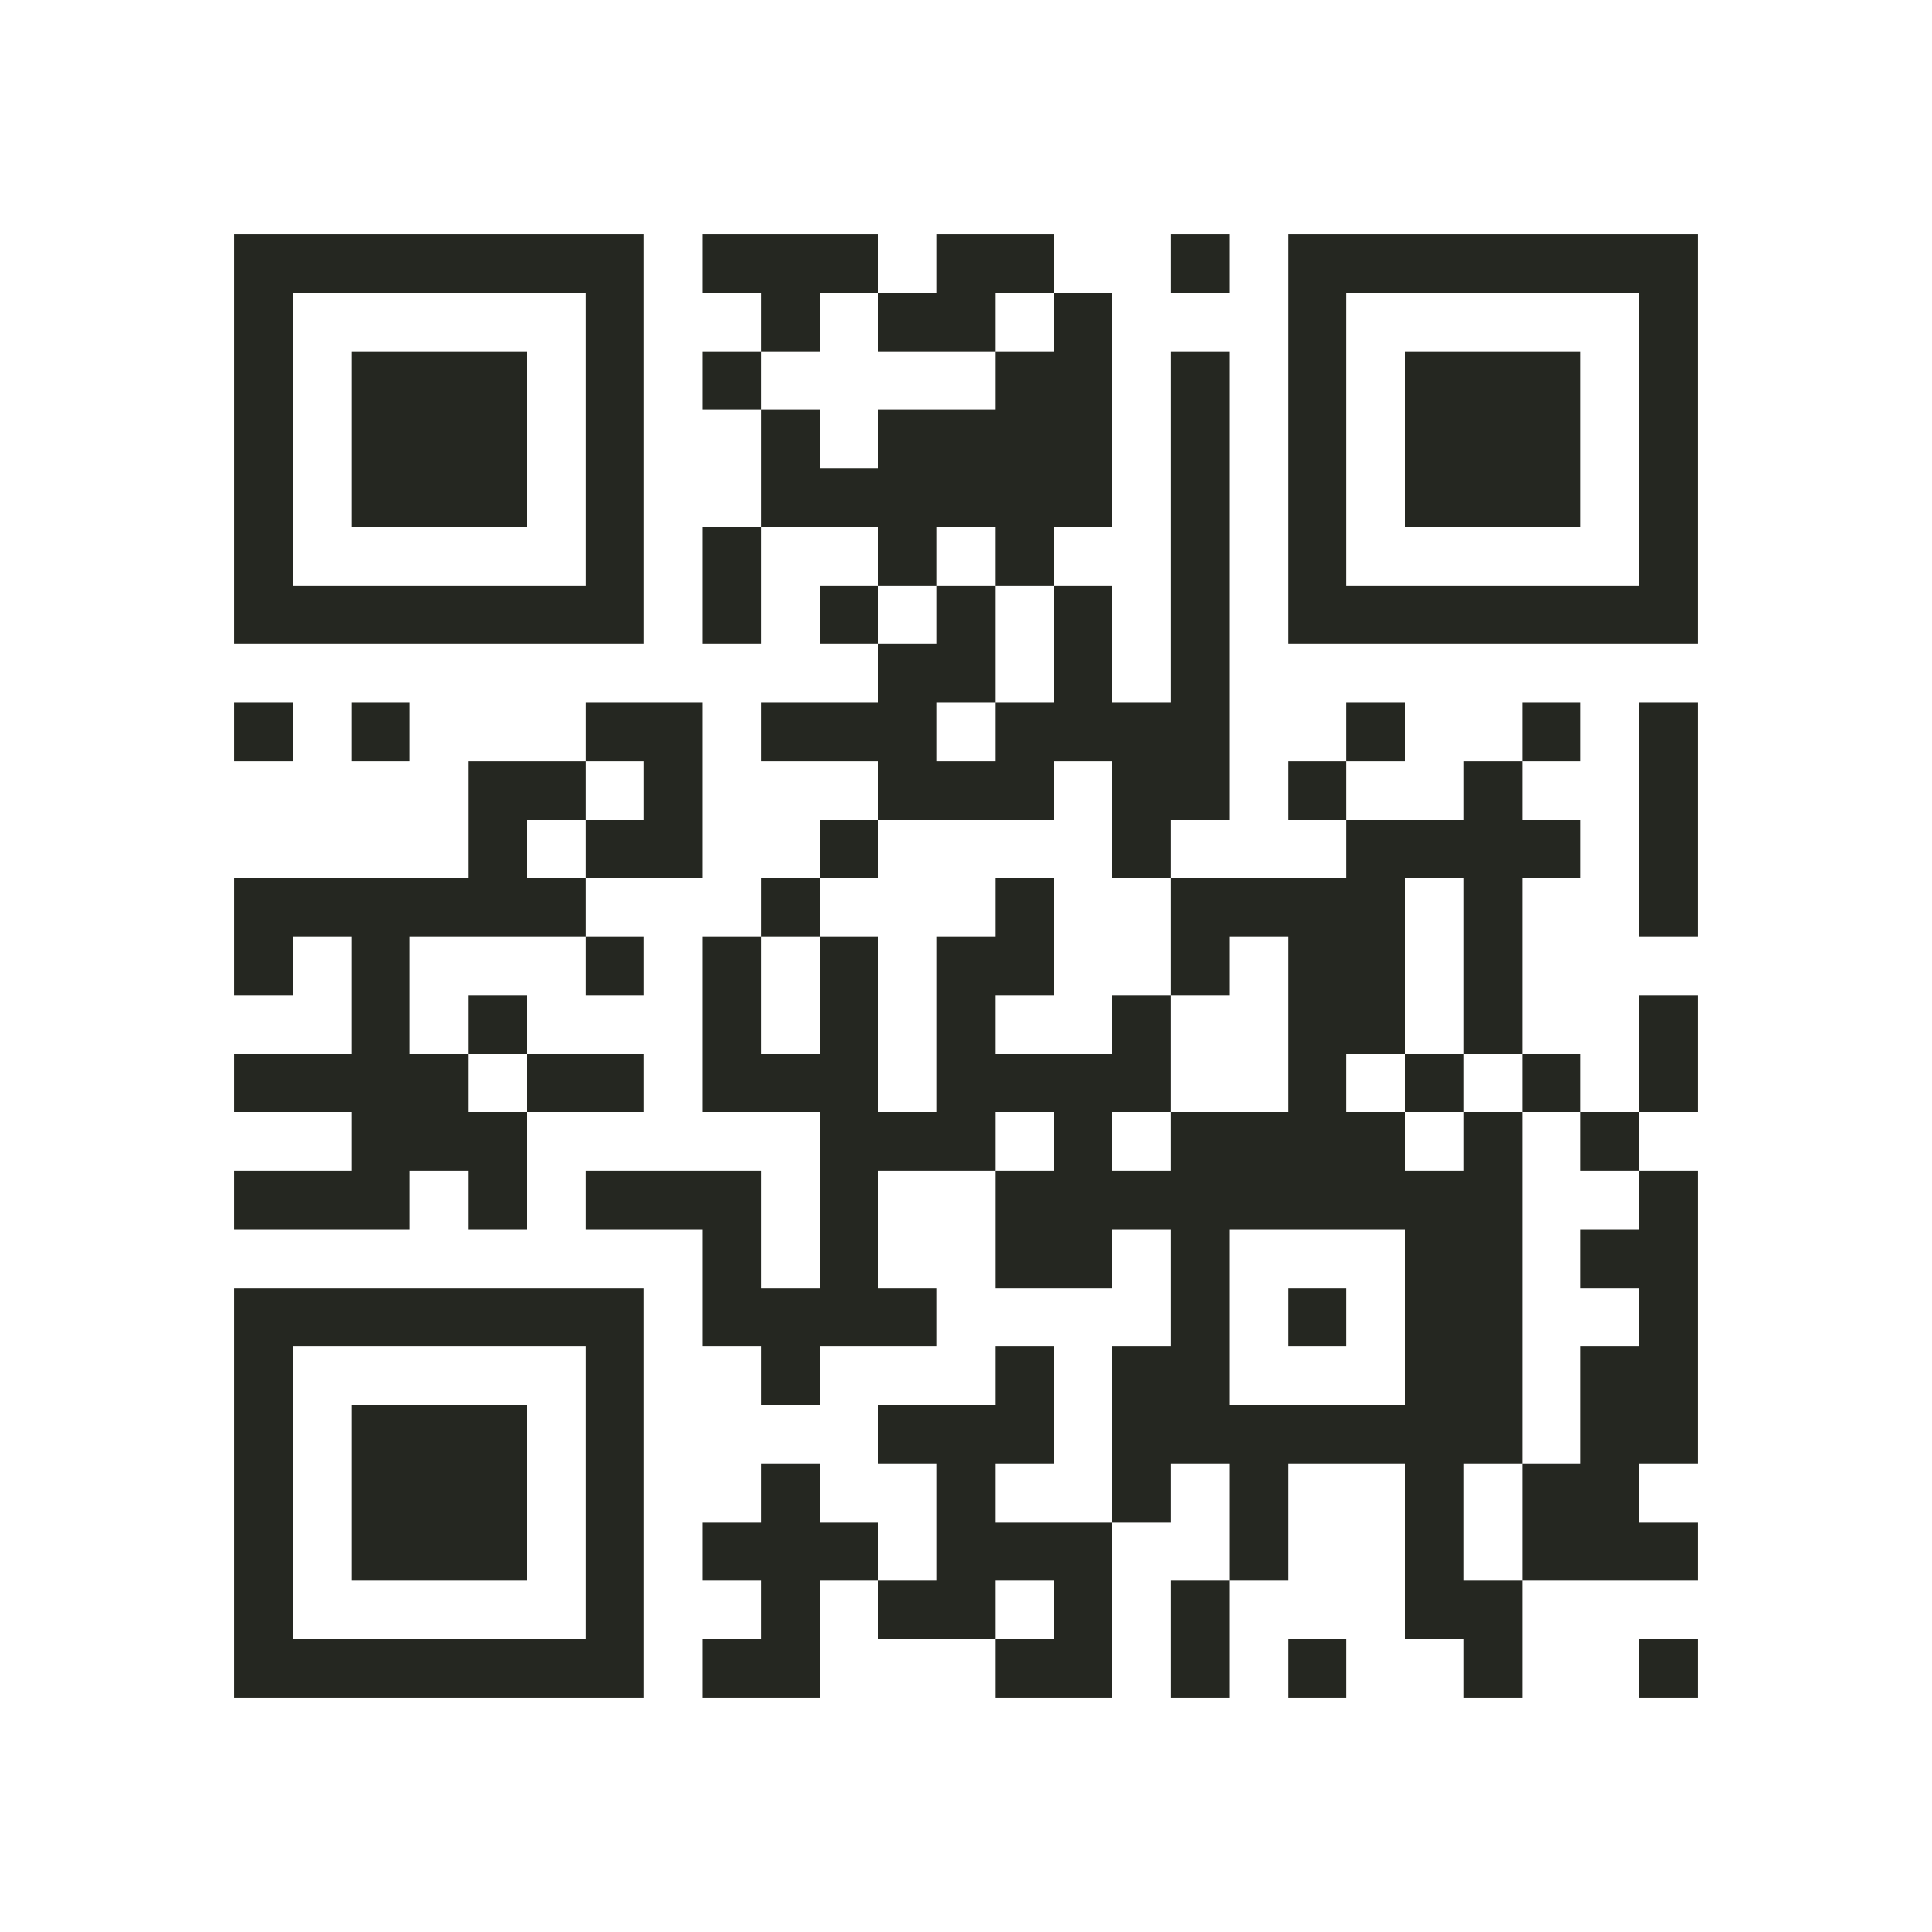
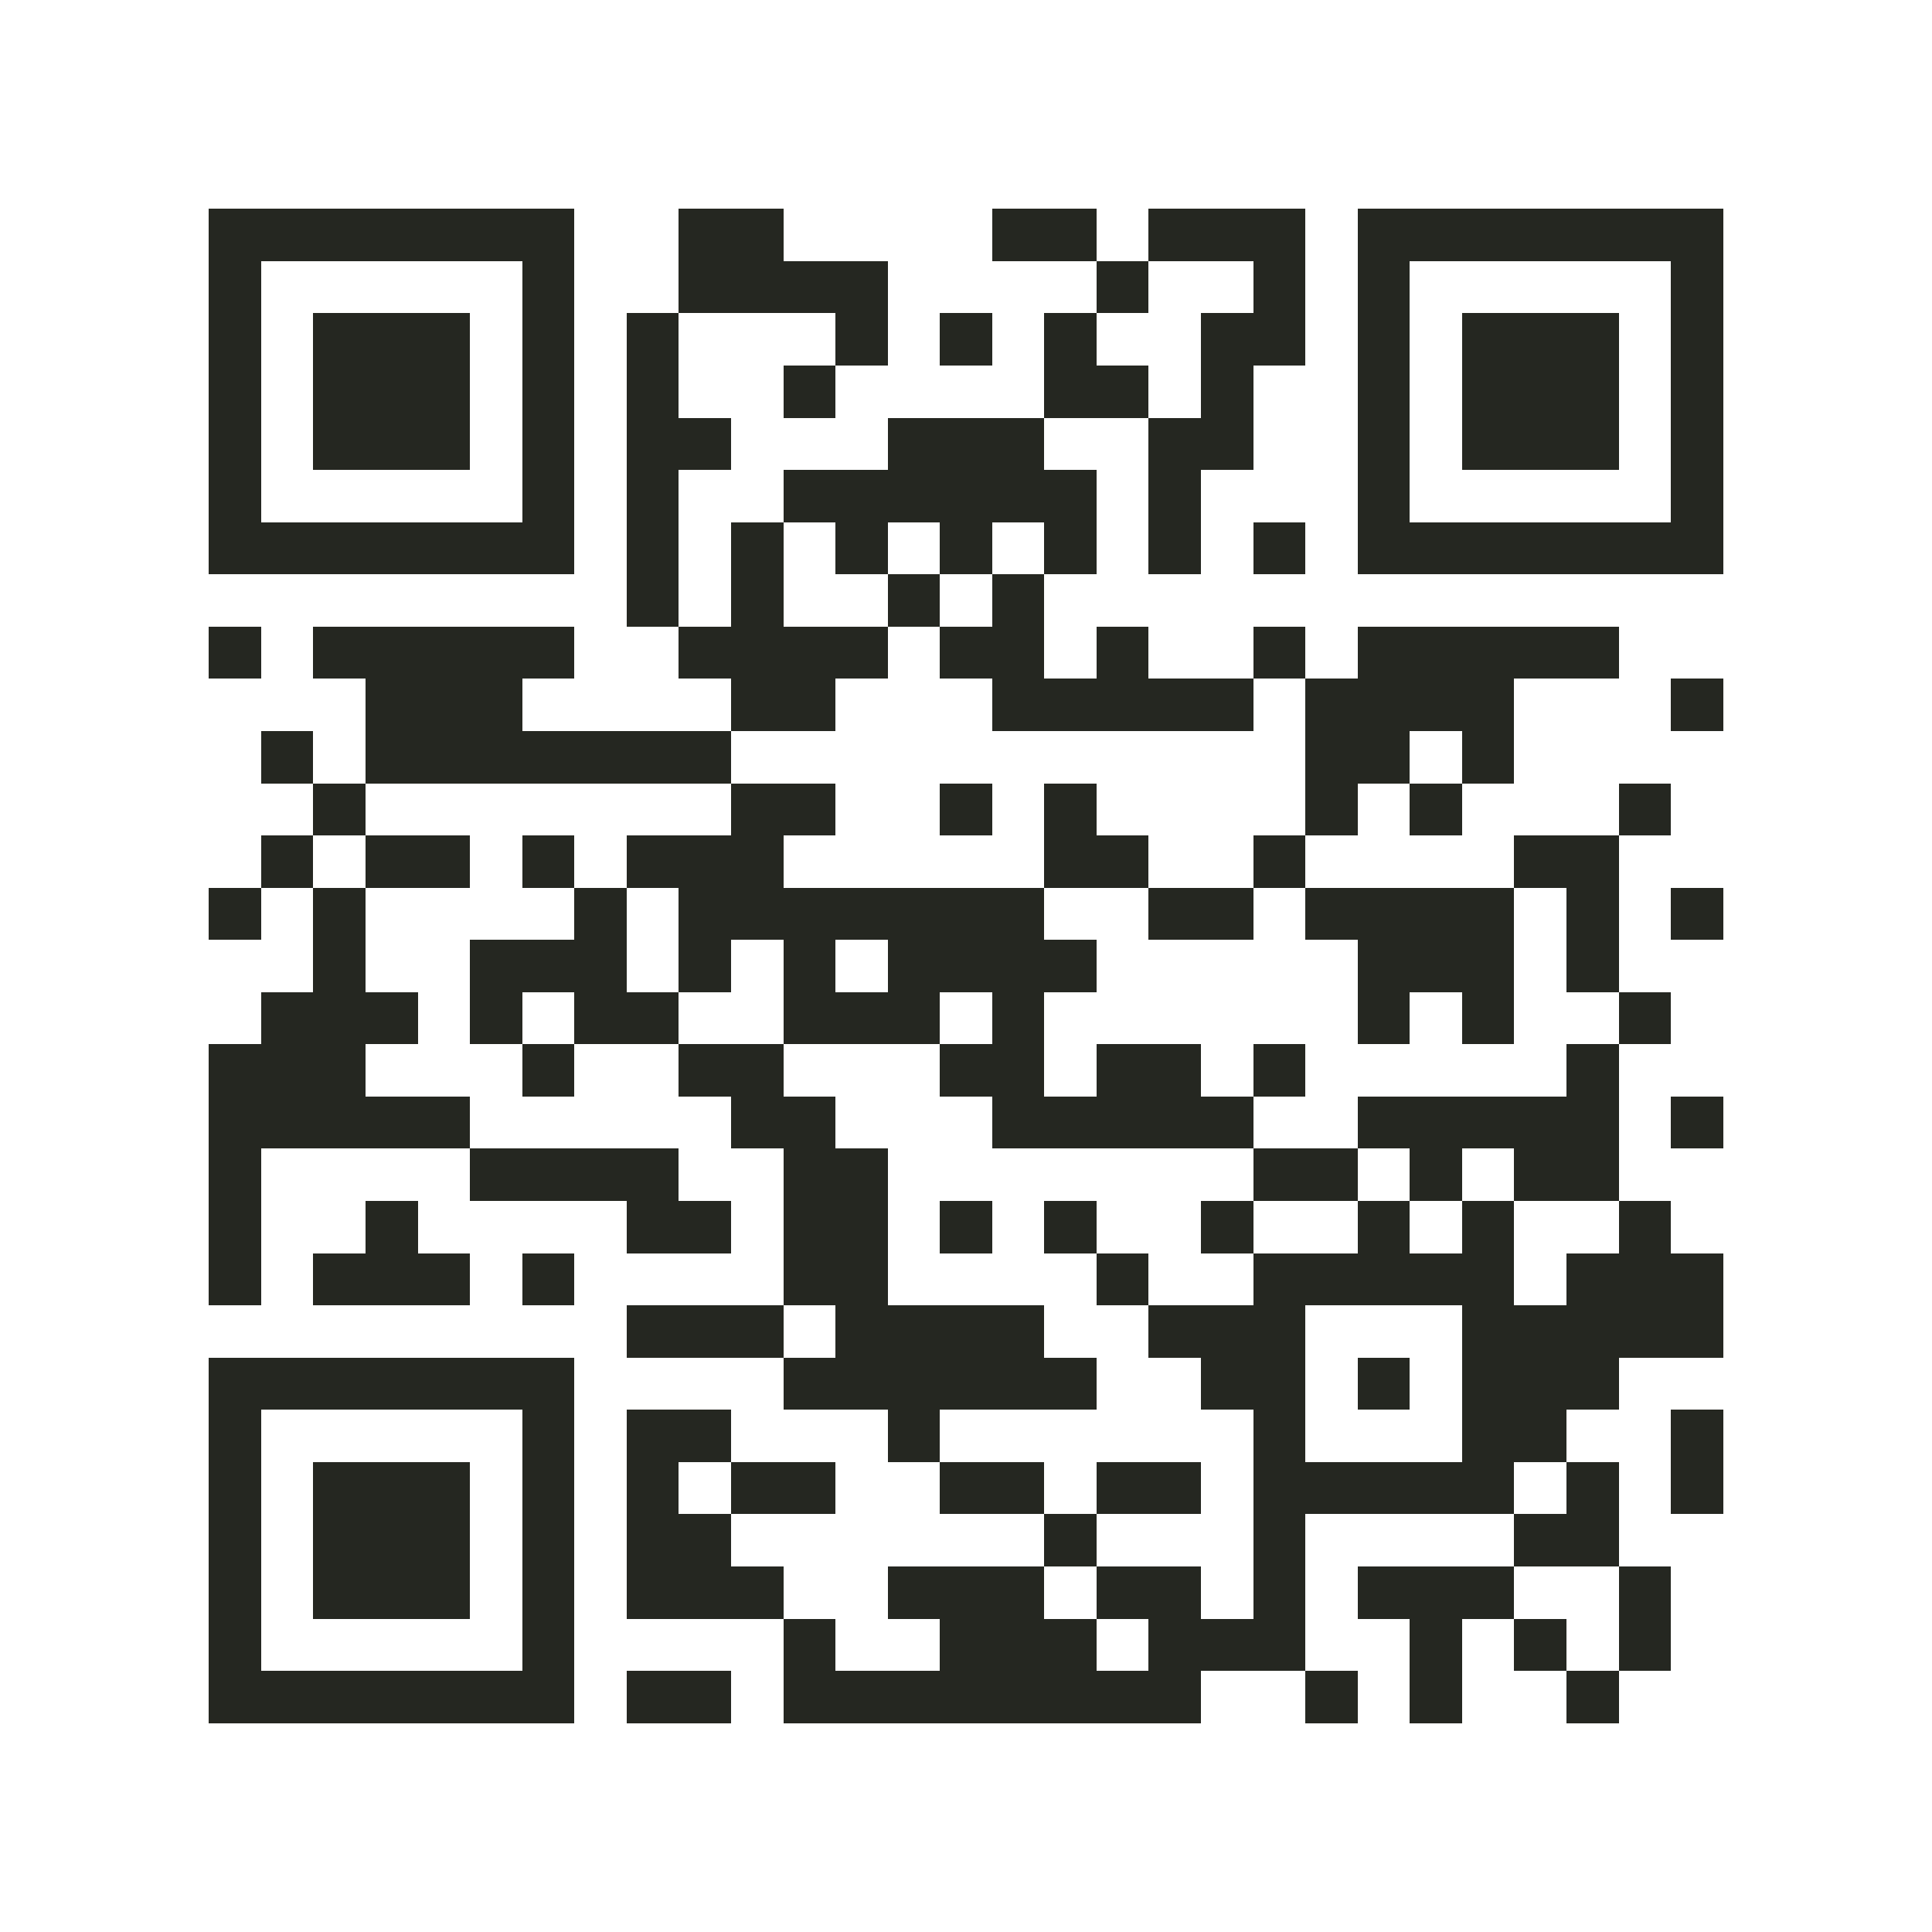
- <svg xmlns="http://www.w3.org/2000/svg" viewBox="0 0 33 33" shape-rendering="crispEdges">
-   <path fill="#ffffff" d="M0 0h33v33H0z" />
-   <path stroke="#252721" d="M4 4.5h7m1 0h3m1 0h2m2 0h1m1 0h7M4 5.5h1m5 0h1m2 0h1m1 0h2m1 0h1m3 0h1m5 0h1M4 6.5h1m1 0h3m1 0h1m1 0h1m4 0h2m1 0h1m1 0h1m1 0h3m1 0h1M4 7.5h1m1 0h3m1 0h1m2 0h1m1 0h4m1 0h1m1 0h1m1 0h3m1 0h1M4 8.5h1m1 0h3m1 0h1m2 0h6m1 0h1m1 0h1m1 0h3m1 0h1M4 9.5h1m5 0h1m1 0h1m2 0h1m1 0h1m2 0h1m1 0h1m5 0h1M4 10.5h7m1 0h1m1 0h1m1 0h1m1 0h1m1 0h1m1 0h7M15 11.5h2m1 0h1m1 0h1M4 12.5h1m1 0h1m3 0h2m1 0h3m1 0h4m2 0h1m2 0h1m1 0h1M8 13.5h2m1 0h1m3 0h3m1 0h2m1 0h1m2 0h1m2 0h1M8 14.5h1m1 0h2m2 0h1m4 0h1m3 0h4m1 0h1M4 15.5h6m3 0h1m3 0h1m2 0h4m1 0h1m2 0h1M4 16.5h1m1 0h1m3 0h1m1 0h1m1 0h1m1 0h2m2 0h1m1 0h2m1 0h1M6 17.5h1m1 0h1m3 0h1m1 0h1m1 0h1m2 0h1m2 0h2m1 0h1m2 0h1M4 18.5h4m1 0h2m1 0h3m1 0h4m2 0h1m1 0h1m1 0h1m1 0h1M6 19.5h3m5 0h3m1 0h1m1 0h4m1 0h1m1 0h1M4 20.5h3m1 0h1m1 0h3m1 0h1m2 0h9m2 0h1M12 21.5h1m1 0h1m2 0h2m1 0h1m3 0h2m1 0h2M4 22.5h7m1 0h4m4 0h1m1 0h1m1 0h2m2 0h1M4 23.5h1m5 0h1m2 0h1m3 0h1m1 0h2m3 0h2m1 0h2M4 24.5h1m1 0h3m1 0h1m4 0h3m1 0h7m1 0h2M4 25.5h1m1 0h3m1 0h1m2 0h1m2 0h1m2 0h1m1 0h1m2 0h1m1 0h2M4 26.5h1m1 0h3m1 0h1m1 0h3m1 0h3m2 0h1m2 0h1m1 0h3M4 27.5h1m5 0h1m2 0h1m1 0h2m1 0h1m1 0h1m3 0h2M4 28.5h7m1 0h2m3 0h2m1 0h1m1 0h1m2 0h1m2 0h1" />
+ <svg xmlns="http://www.w3.org/2000/svg" viewBox="0 0 37 37" shape-rendering="crispEdges">
+   <path fill="#ffffff" d="M0 0h37v37H0z" />
+   <path stroke="#252721" d="M4 4.5h7m2 0h2m4 0h2m1 0h3m1 0h7M4 5.5h1m5 0h1m2 0h4m4 0h1m2 0h1m1 0h1m5 0h1M4 6.5h1m1 0h3m1 0h1m1 0h1m3 0h1m1 0h1m1 0h1m2 0h2m1 0h1m1 0h3m1 0h1M4 7.5h1m1 0h3m1 0h1m1 0h1m2 0h1m4 0h2m1 0h1m2 0h1m1 0h3m1 0h1M4 8.5h1m1 0h3m1 0h1m1 0h2m3 0h3m2 0h2m2 0h1m1 0h3m1 0h1M4 9.5h1m5 0h1m1 0h1m2 0h6m1 0h1m3 0h1m5 0h1M4 10.5h7m1 0h1m1 0h1m1 0h1m1 0h1m1 0h1m1 0h1m1 0h1m1 0h7M12 11.5h1m1 0h1m2 0h1m1 0h1M4 12.5h1m1 0h5m2 0h4m1 0h2m1 0h1m2 0h1m1 0h5M7 13.5h3m4 0h2m3 0h5m1 0h4m3 0h1M5 14.5h1m1 0h7m11 0h2m1 0h1M6 15.5h1m7 0h2m2 0h1m1 0h1m4 0h1m1 0h1m3 0h1M5 16.5h1m1 0h2m1 0h1m1 0h3m5 0h2m2 0h1m4 0h2M4 17.5h1m1 0h1m4 0h1m1 0h7m2 0h2m1 0h4m1 0h1m1 0h1M6 18.5h1m2 0h3m1 0h1m1 0h1m1 0h4m5 0h3m1 0h1M5 19.5h3m1 0h1m1 0h2m2 0h3m1 0h1m6 0h1m1 0h1m2 0h1M4 20.5h3m3 0h1m2 0h2m3 0h2m1 0h2m1 0h1m5 0h1M4 21.5h5m5 0h2m3 0h5m2 0h5m1 0h1M4 22.5h1m4 0h4m2 0h2m7 0h2m1 0h1m1 0h2M4 23.5h1m2 0h1m4 0h2m1 0h2m1 0h1m1 0h1m2 0h1m2 0h1m1 0h1m2 0h1M4 24.5h1m1 0h3m1 0h1m4 0h2m4 0h1m2 0h5m1 0h3M12 25.5h3m1 0h4m2 0h3m3 0h5M4 26.5h7m4 0h6m2 0h2m1 0h1m1 0h3M4 27.5h1m5 0h1m1 0h2m3 0h1m6 0h1m3 0h2m2 0h1M4 28.5h1m1 0h3m1 0h1m1 0h1m1 0h2m2 0h2m1 0h2m1 0h5m1 0h1m1 0h1M4 29.5h1m1 0h3m1 0h1m1 0h2m6 0h1m3 0h1m4 0h2M4 30.5h1m1 0h3m1 0h1m1 0h3m2 0h3m1 0h2m1 0h1m1 0h3m2 0h1M4 31.5h1m5 0h1m4 0h1m2 0h3m1 0h3m2 0h1m1 0h1m1 0h1M4 32.5h7m1 0h2m1 0h8m2 0h1m1 0h1m2 0h1" />
</svg>
